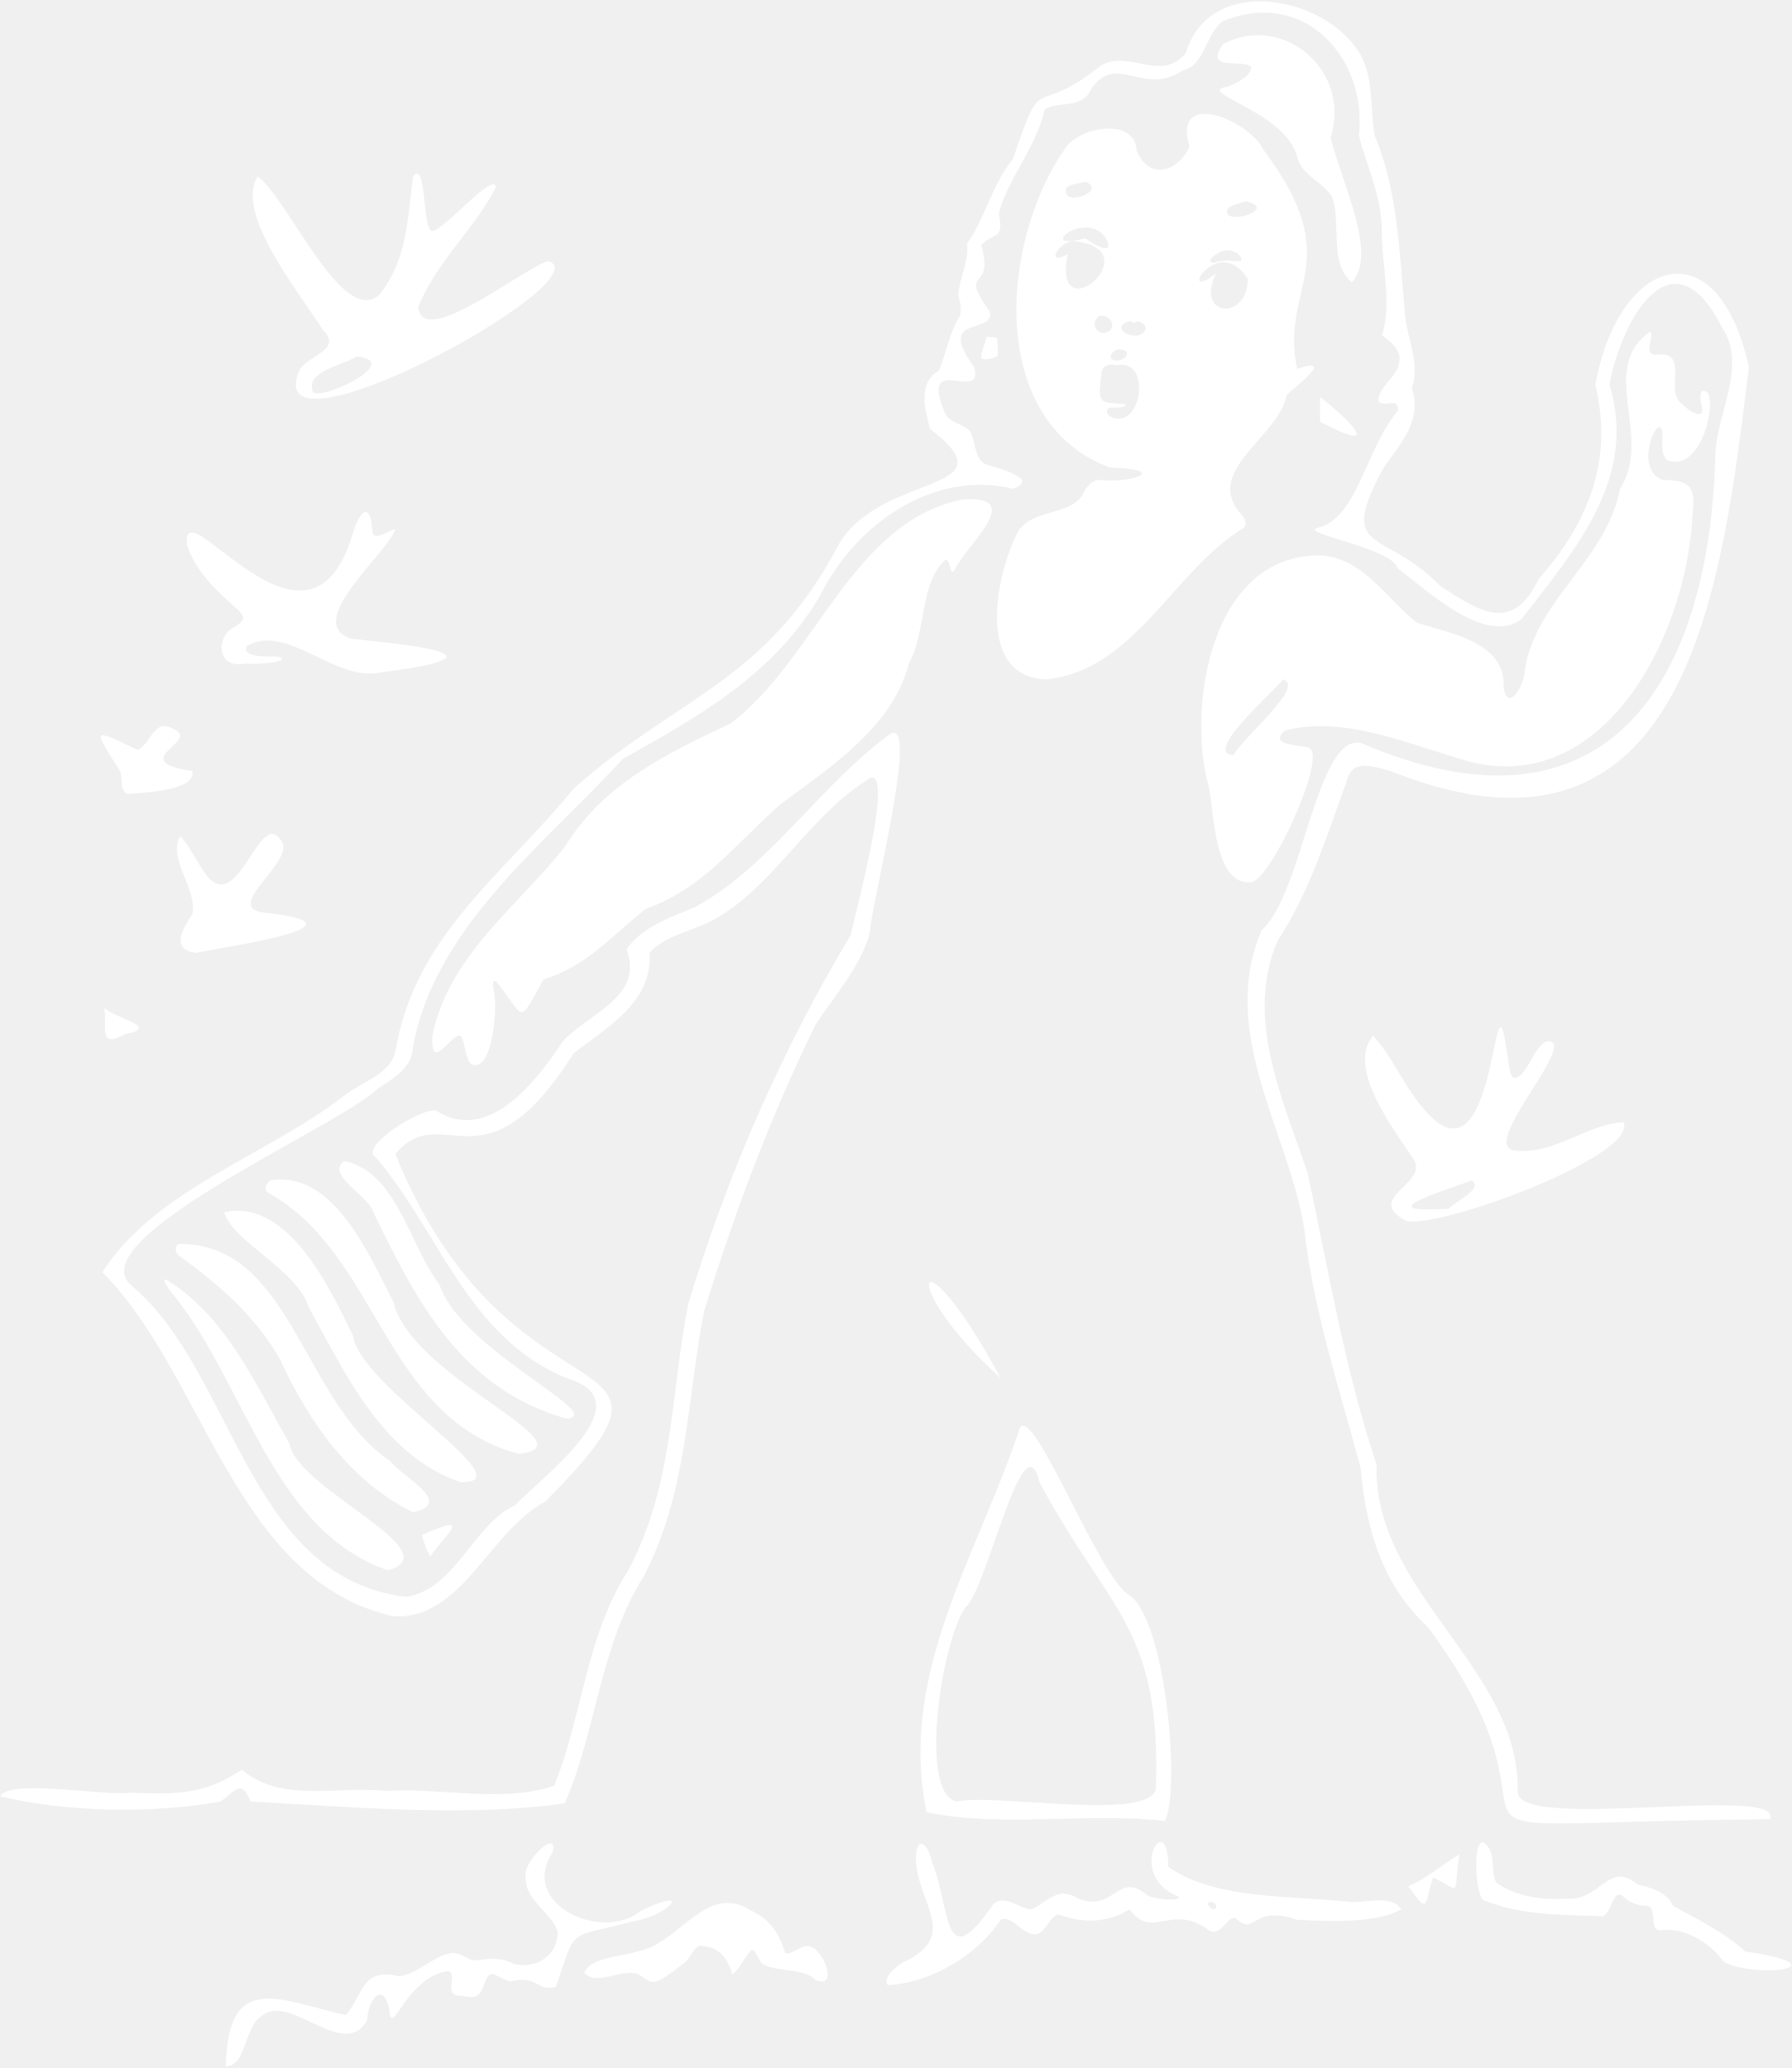
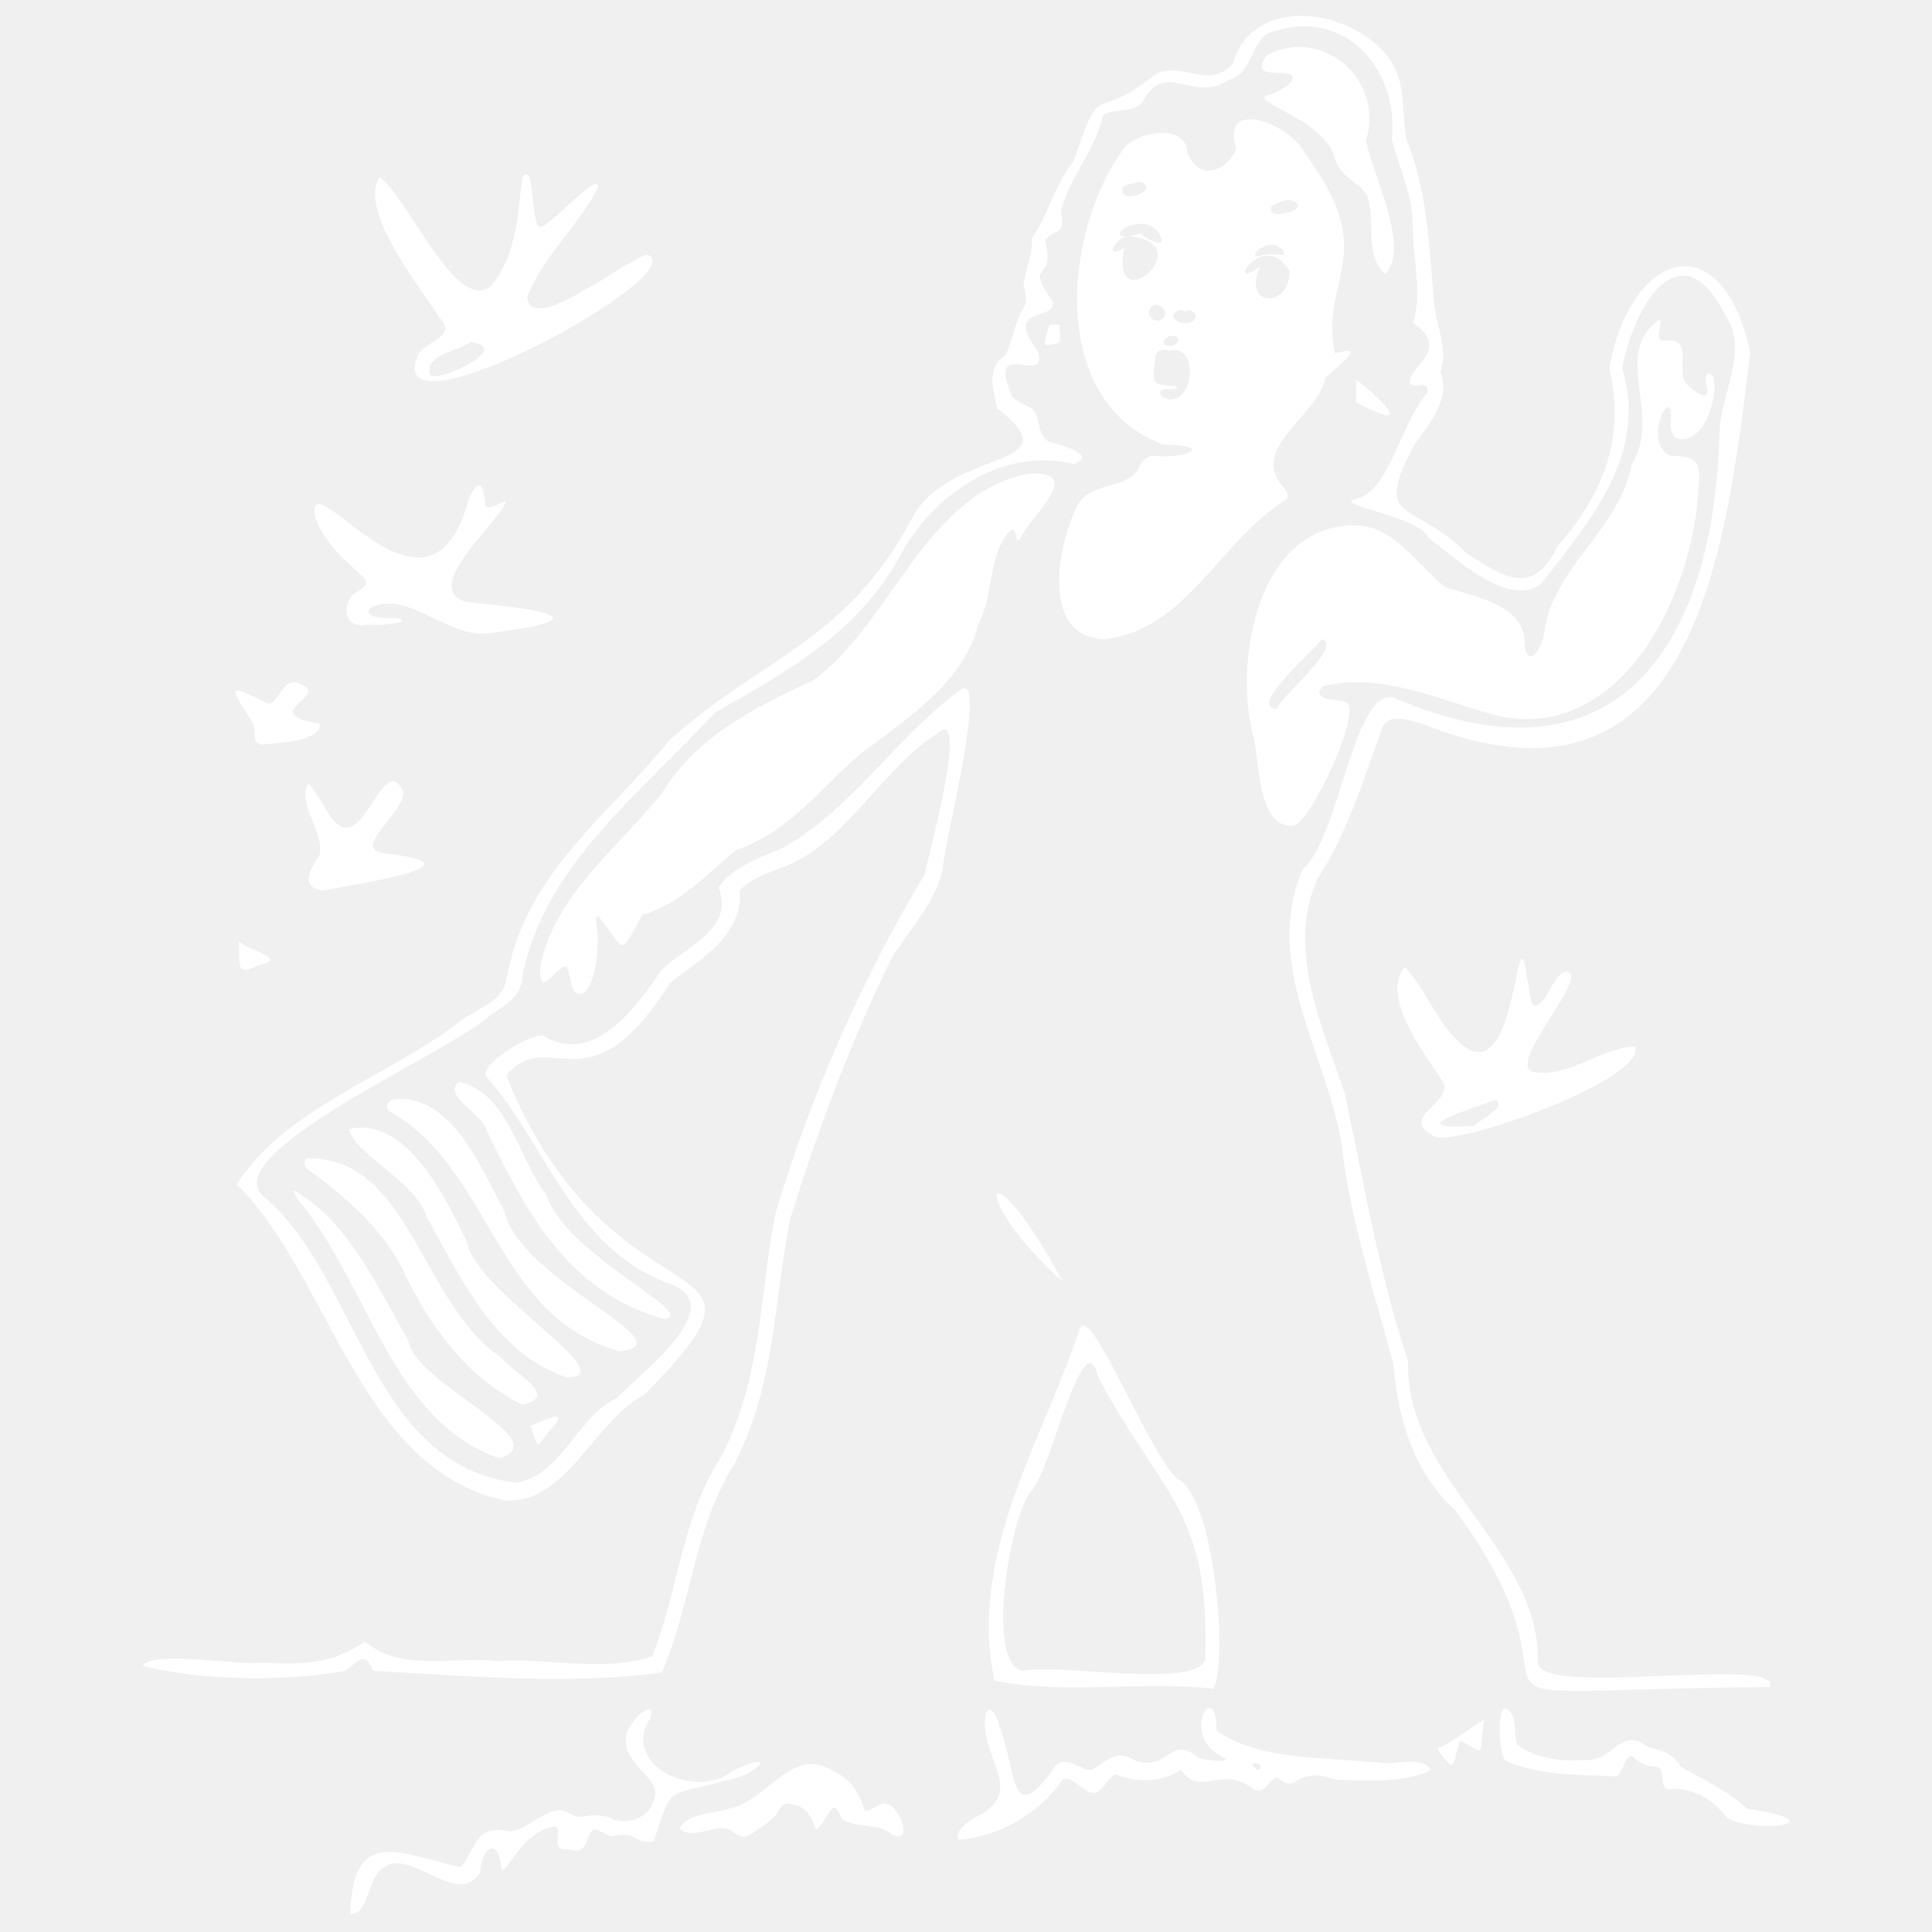
- <svg xmlns="http://www.w3.org/2000/svg" version="1.1" id="Capa_1" x="0px" y="0px" viewBox="0 0 101.5 117.2" style="enable-background:new 0 0 101.5 117.2;" xml:space="preserve">
+ <svg xmlns="http://www.w3.org/2000/svg" version="1.1" id="Capa_1" x="0px" y="0px" viewBox="0 0 119.1 119.1" style="enable-background:new 0 0 119.1 119.1;" xml:space="preserve">
  <style type="text/css">
	.st0{fill:#FFFFFF;}
</style>
  <g>
-     <path class="st0" d="M66,103.2c0.9-1.6,0.1-11.3-2-12.8c-1.7-0.8-5.8-11.8-6.3-9.2c-2.4,7.1-6.8,13.7-5.2,21.5   C56.7,103.6,61.6,102.7,66,103.2z M54.7,91.1c1.2-0.9,3.3-10.9,4.2-7.1c3.9,7.3,6.9,8.2,6.6,17.3c-0.1,2-9.2,0.3-11.3,0.8   C52,101.6,53.4,92.9,54.7,91.1z" />
-     <path class="st0" d="M76.6,107.8c-3.4-0.4-7.7-0.1-10.4-2c0-3.5-2.5,0.5,0.6,1.7c0.1,0.3-1.6,0.1-1.8-0.1c-1.7-1.4-1.8,1-3.9,0.2   c-1.1-0.7-1.7,0.1-2.6,0.6c-0.6,0.1-1.5-0.9-2.2-0.3c-2.9,4.2-2.4,0.3-3.5-2.4c-0.2-1-0.9-1.6-0.9-0.1c0.1,2.5,2.5,4.3-0.7,5.8   c-0.4,0.2-1.2,0.9-0.9,1.3c2.4-0.1,5.1-1.7,6.4-3.7c0.7-0.3,1.3,1,2.1,0.8c0.4-0.1,0.8-1.1,1.2-1.1c1.3,0.5,2.8,0.5,4-0.3   c1.3,1.8,2.4-0.4,4.5,1.2c0.7,0.4,1-0.8,1.5-0.7c1.2,1.1,0.9-0.8,3.5,0.1c1.8,0.1,4.6,0.2,5.9-0.6   C78.9,107.4,77.5,107.8,76.6,107.8z M68.7,108.2c-0.1-0.1-0.4-0.3-0.2-0.4C68.9,107.7,69.1,108.2,68.7,108.2z" />
-     <path class="st0" d="M17,20.9c-2.6,5.8,17.2-5,14.1-6.1c-1.2,0.2-7.2,5.1-7.4,2.6c1.1-2.7,3.2-4.4,4.4-6.8   c-0.1-0.9-2.9,2.4-3.6,2.5c-0.6-0.1-0.3-4.1-1.1-3.1c-0.3,2.3-0.3,4.7-1.9,6.7c-2.1,1.9-5.2-5.5-6.9-6.7c-1.3,2.1,2.3,6.5,3.7,8.7   C19.4,19.8,17.6,20.1,17,20.9z M20.2,20.2c2.9,0.3-2.6,2.8-2.5,1.9C17.4,21,19.5,20.7,20.2,20.2z" />
-     <path class="st0" d="M79.7,69.2c2,0.4,13.1-3.7,12.3-5.6c-2.1,0.1-4,1.9-6.2,1.6c-2-0.3,3.7-6.2,1.9-6.2c-0.8,0.2-1.1,2-1.9,2.1   c-0.3-0.1-0.3-1-0.4-1.4c-0.8-5.7-0.5,7-4.2,3.7c-1.5-1.4-2.1-3.3-3.4-4.7c-1.5,1.8,1.1,5.2,2.3,7C81,67.1,77.2,67.9,79.7,69.2z    M83.4,66.9c0.7,0.5-1,1.2-1.3,1.6C77.4,68.8,81.8,67.5,83.4,66.9z" />
-     <path class="st0" d="M13.3,34.4c1,0.8,0.2,0.9-0.4,1.4c-0.7,0.9-0.3,2.1,1,1.8c0.4,0.1,2.9-0.1,1.8-0.4c-0.4,0-2.1,0.1-1.7-0.6   c2.3-1.3,5,2.1,7.6,1.5c7.9-1,1.1-1.6-1.7-1.9c-2.8-0.9,2.1-4.9,2.5-6.2c-0.1-0.1-1.3,0.8-1.3,0.1c-0.1-1.7-0.7-1.2-1.1,0.1   c-2.5,8.6-9.8-2.9-9.4,0.7C11.1,32.4,12.2,33.4,13.3,34.4z" />
-     <path class="st0" d="M11.1,54c2-0.4,10.4-1.6,3.7-2.3c-2.1-0.4,2.1-3,1.1-4.1c-1.2-1.8-2.4,4.3-4.2,2c-0.4-0.5-1.1-1.9-1.5-2.2   c-0.7,1.3,1,3,0.7,4.4C10.4,52.6,9.6,53.8,11.1,54z" />
-     <path class="st0" d="M7.3,45c1-0.1,3.8-0.2,3.6-1.3C7,43.1,11.5,42,9.8,41.3c-1.1-0.6-1.2,0.8-2,1.2c-2.7-1.3-2.5-1.2-1,1.2   C7,44.1,6.7,44.9,7.3,45z" />
-     <path class="st0" d="M7.1,58.6c2.1-0.4-0.7-0.9-1.2-1.5C6.1,58.1,5.5,59.5,7.1,58.6z" />
-     <path class="st0" d="M70.9,50c1.1-0.1,4.3-7.1,3.3-7.6c-0.4-0.2-2.4-0.1-1.4-1c3.5-0.9,7.3,0.9,10.6,1.8c7.7,1.8,12.2-7.4,12.5-14   c0.2-1.6-0.1-2-1.7-2c-1.8-0.7,0-4.3,0-2.5c0,0.4-0.1,1.1,0.3,1.4c1.7,0.6,2.7-2.6,2.3-3.8c-0.5-0.5-0.5,0.3-0.4,0.6   c0.3,1-0.6,0.5-1.2-0.1c-0.8-0.8,0.5-2.9-1.3-2.7c-0.9,0.1-0.1-1.1-0.4-1.3c-3,2.1,0.2,5.9-1.7,8.9c-0.8,4.1-4.8,6.3-5.4,10.3   c0,0.8-1,2.5-1.2,0.9c0.1-2.5-3-3-4.9-3.6c-1.9-1.5-3.3-4.1-6.1-3.8c-5.8,0.5-6.9,9-5.7,13.1C68.8,46.1,68.8,50.2,70.9,50z    M72.7,38.5c1.3,0.4-2.3,3.3-2.8,4.3C68.1,42.7,72.2,39.2,72.7,38.5z" />
-     <path class="st0" d="M16.4,81.8c-1.9-3.3-3.5-7-6.7-9.1c-0.7-0.5-0.3,0.1-0.1,0.4C13.9,78.2,15.3,86.7,22,89   C25.6,87.9,16.8,84.4,16.4,81.8z" />
-     <path class="st0" d="M20,75.7c-1.3-2.7-3.7-7.8-7.3-7c0.5,1.7,4.1,3.2,4.8,5.4c2.1,3.8,4.2,8.4,8.6,9.9   C29.9,84.1,20.4,78.6,20,75.7z" />
-     <path class="st0" d="M24.9,72.8c-1.7-2.2-2.4-6.4-5.4-7c-1.1,0.8,1.5,2,1.7,3c2.4,4.9,4.9,9.9,10.9,11.6   C34.5,80.2,26.1,76.5,24.9,72.8z" />
-     <path class="st0" d="M22.3,73.8c-1.4-2.7-3.4-7.5-7-6.9c-0.2,0.2-0.4,0.5-0.1,0.7c6.3,3.5,6.5,12.7,14.2,14.8   C33.7,81.9,23.3,78.1,22.3,73.8z" />
-     <path class="st0" d="M22.1,82.8c-5-3.4-5.6-12.4-12-12.3c-0.2,0.2-0.2,0.5,0.1,0.7c2.2,1.6,4.3,3.4,5.7,5.9c1.6,3.5,4,6.9,7.5,8.6   C25.8,85.2,22.8,83.7,22.1,82.8z" />
-     <path class="st0" d="M45.8,110.3c-0.4-0.1-0.9,0.5-1.3,0.4c-0.3-1-0.8-1.9-1.9-2.4c-2.6-1.7-4.1,1.9-6.5,2.3   c-0.9,0.3-2.6,0.3-3,1.2c0.7,0.8,2.2-0.3,3.1,0.1c0.3,0.2,0.6,0.5,1,0.4c0.5-0.2,1.1-0.7,1.5-1c0.5-0.3,0.6-1.2,1.2-1   c1,0.1,1.4,0.9,1.6,1.6c0.4-0.3,0.7-1,1-1.3c0.3-0.3,0.4,0.4,0.7,0.7c0.9,0.5,2.3,0.2,3,0.9C47.6,112.8,46.6,110.3,45.8,110.3z" />
-     <path class="st0" d="M81.2,106.4c1.7,0.8,1.1,1.2,1.5-1.3c-0.9,0.5-1.9,1.4-2.9,1.8C81,108.6,80.7,107.9,81.2,106.4z" />
-     <path class="st0" d="M23.9,87c0.1,0.3,0.3,1,0.5,1.2C25.1,87.1,27,85.6,23.9,87z" />
-     <path class="st0" d="M56.7,78.1L56.7,78.1C51.9,69.2,50.7,72.7,56.7,78.1z" />
-     <path class="st0" d="M55.9,19.1c-0.2,0.9-0.8,1.6,0.6,1.1c0.1-0.2,0-0.8,0-1C56.6,19.1,56.1,19.1,55.9,19.1z" />
-     <path class="st0" d="M50.3,41.7c-3.9,2.9-6.7,7.4-10.9,9.7c-1.4,0.6-3,1.1-3.9,2.4c1,2.7-2.1,3.6-3.6,5.2c-1.4,2.1-4.1,5.8-7.1,4   c-0.5-0.5-4.6,2-3.5,2.6c3.6,4.2,5.2,10.2,10.8,12.5c4.5,1.3-1.3,5.5-2.9,7.2c-2.4,1.1-3.4,4.8-6.2,5.2c-9-1.1-9.7-12.7-15.5-17.6   c-3.3-2.6,11.8-9.1,13.9-11.2c0.9-0.6,2-1.2,2-2.4c1.3-6.8,7.3-11.3,11.9-16.3c4.3-2.4,8.6-4.8,11.2-9.3c2-4,6.4-7.1,10.9-6   c1.6-0.6-1-1.2-1.6-1.4c-0.6-0.4-0.5-1.2-0.8-1.8c-0.3-0.5-1.3-0.5-1.5-1.2c-1.4-3.4,2.3-0.4,1.7-2.5c-2.2-3,1.1-1.8,0.9-3.1   c-1.9-2.7,0.3-1-0.5-3.8c0.7-0.8,1.3-0.2,1-1.8c0.5-2,2.1-3.7,2.6-5.9c0.8-0.5,2.1,0,2.6-1.1c1.4-2.2,3,0.4,5.2-1.1   c1.3-0.3,1.3-2.1,2.3-2.8c4.6-1.9,8.2,2.1,7.7,6.5c0.5,1.9,1.3,3.4,1.3,5.5c0,1.8,0.6,4.1,0,5.8c0.3,0.2,1.1,0.8,1,1.4   c0,0.9-1.2,1.5-1.2,2.3c0.2,0.5,1.2-0.3,1.1,0.6c-1.8,2.1-2.3,6.1-4.5,6.6c-1.3,0.3,4.1,1.1,4.5,2.3c1.7,1.3,5,4.4,7,2.9   c3.1-4,6.6-8,5-13.3c0.7-3.8,3.6-8.8,6.4-3.2c1.4,2.1-0.3,4.8-0.4,7.1c-0.3,13-6.2,22.4-20.1,16.4c-2.5-0.5-3.3,8.6-5.6,10.6   C69,58.5,73,64.1,73.9,69.6c0.5,4.6,2,9.1,3.2,13.6c0.3,3.4,1.2,6.6,3.8,9c9.8,13.2-4.1,11.1,19.4,10.9c0.8-2-14.1,0.7-14.3-1.5   c0.2-7-8.2-11.3-8-18.6c-1.8-5.4-2.7-10.9-3.9-16.5c-1.4-4.2-3.6-8.8-1.7-13.2c1.8-2.7,2.8-6,3.9-9c0.3-1.3,1.4-0.9,2.5-0.6   c17,6.8,18.8-10.8,20.3-22.9c-1.8-8.1-7.4-6.2-8.7,1c1,4.2-0.3,7.7-3.2,11c-1.5,3.1-3.3,1.9-5.6,0.4c-3.2-3.3-5.9-1.7-3.2-6.7   c1-1.4,2.2-2.7,1.6-4.5c0.5-1.5-0.3-2.8-0.4-4.3c-0.3-3.4-0.4-6.9-1.7-10c-0.3-1.6,0-3.5-1-4.9c-2.1-3.1-8.4-4.2-9.7,0.2   c-1.4,1.7-3.2-0.2-4.8,0.7c-4,3.2-3.2,0-5,5.3c-1.2,1.5-1.6,3.4-2.6,4.8c0.1,1.1-0.4,1.8-0.5,2.9c0.1,0.4,0.2,0.8,0.1,1.2   c-0.6,0.9-0.8,2.2-1.2,3.1c-1.2,0.7-0.8,2.2-0.5,3.3c4.8,3.7-2.8,2.4-5.2,6.6c-4.1,7.8-9.2,8.6-15,13.8c-4,4.9-9,8.3-10.1,14.9   c-0.3,1.3-1.9,1.7-2.9,2.5c-4.4,3.4-10.7,5.3-13.7,10c5.8,5.8,7.5,17.5,16.5,19.5c3.9,0.2,5.4-4.8,8.6-6.5   c9.8-9.9-1.9-3.4-8.5-19.7c2.7-3.2,5,2.4,10.1-5.7c1.9-1.5,4.5-2.9,4.3-5.7c0.8-0.9,2.2-1.2,3.3-1.7c3.6-1.8,5.5-5.8,8.9-8   c2-1.8-0.6,7.7-0.8,8.7c-3.9,6.5-7,13.6-9.2,20.9C38,78.9,38.2,84.1,35.6,89c-2.4,3.7-2.6,8.3-4.2,12.2c-2.9,1-6.4,0.1-9.5,0.3   c-2.9-0.3-5.9,0.7-8.2-1.2c-2.1,1.4-3.7,1.4-6.3,1.3c-1.4,0.2-6.9-0.8-7.4,0.2c3.7,0.9,8.6,1,12.5,0.3c0.8-0.6,1.2-1.3,1.7,0   c5.7,0.3,12.2,0.9,17.8,0.1c1.8-4.1,2-9,4.5-12.9c2.5-4.9,2.4-9.9,3.4-15c1.7-5.5,3.7-10.9,6.3-16.2c1-1.6,2.6-3.3,3.1-5.3   C49.3,51.5,52.3,40,50.3,41.7z" />
-     <path class="st0" d="M98.9,110.6c-1.2-1.1-2.7-1.8-4.1-2.6c-0.4-0.8-1.2-1-2-1.2c-1.7-1.4-2.1,1-4.1,0.8c-1.2,0.1-2.8-0.1-3.9-0.9   c-0.3-0.4-0.1-1.4-0.4-1.9c-1-1.7-0.9,2.7-0.3,2.9c2.2,0.9,4.6,0.8,6.7,0.9c0.5-0.1,0.6-1.7,1.2-1.1c0.3,0.3,0.8,0.5,1.2,0.5   c0.8,0,0.2,1.2,0.8,1.4c1.4-0.2,2.8,0.6,3.7,1.8C99.8,112.2,104.4,111.4,98.9,110.6z" />
-     <path class="st0" d="M36.3,108.3c-2.2,1.8-6.9-0.4-5-3.3c0.4-1.5-1.8,0.6-1.5,1.4c-0.1,1.3,1.6,2.1,1.8,3.1c0,1.4-1.3,2.1-2.5,1.8   c-0.7-0.4-1.4-0.3-2.2-0.2c-0.4,0-0.8-0.5-1.4-0.4c-1,0.2-1.9,1.2-2.9,1.3c-2.1-0.5-2,1-3,2.2c-3.7-0.8-6.7-2.6-6.8,2.9   c1.2,0,1-2.3,2.1-2.9c1.6-1.2,4.6,2.6,5.9,0.3c0.1-1.5,1.1-2.2,1.3-0.3c0.2,0.9,1.1-2.2,3.3-2.5c0.6,0.2-0.4,1.5,0.8,1.4   c0.4,0.1,0.8,0.2,1.1-0.3c0.5-1.4,0.5-0.9,1.6-0.5c1.6-0.4,1.5,0.6,2.6,0.3c1.2-3.5,0.6-2.7,4.3-3.7   C37.9,108.6,39.4,106.8,36.3,108.3z" />
-     <path class="st0" d="M64.3,18.6C64.3,18.6,64.3,18.6,64.3,18.6L64.3,18.6L64.3,18.6z" />
-     <path class="st0" d="M70.5,29.9c0.2-0.3,0-0.6-0.3-0.9c-1.9-2.4,2.3-4.3,2.7-6.6c0.6-0.6,2.8-2.2,0.6-1.5c-1-4.7,2.9-6-1.9-12.4   c-0.8-1.7-5.2-3.5-4.2-0.2c-0.6,1.4-2.3,2-3,0.2c-0.1-1.9-3.4-1.3-4.1,0c-3.6,5.2-4.4,15.4,2.6,18c3.4,0.1,1.3,0.9-0.6,0.7   c-0.5,0-0.8,0.5-1,0.9c-0.8,1.2-3,0.7-3.7,2.2c-1.2,2.4-2.3,8.1,1.7,8.2C64.3,38,66.5,32.3,70.5,29.9z M60.4,10.7   c0.2-0.3,0.8-0.3,1.1-0.4C62.8,10.8,60.2,11.8,60.4,10.7z M62.6,13.4c0.7,1.2-0.6,0.5-1.1,0.1C58.6,14.3,61.4,11.9,62.6,13.4z    M60.5,14.4c-1.4,0.8-0.4-1,0.6-0.7C65.1,14.3,59.6,18.9,60.5,14.4z M62.3,17.9c0.6-0.1,1,0.6,0.5,0.9   C62.2,19.1,61.7,18.3,62.3,17.9z M63.4,19.8c0.9,0,0.3,0.8-0.3,0.6C62.7,20.3,63.1,19.8,63.4,19.8z M62.9,23.6   c-0.3-0.2-0.2-0.5,0.1-0.5c0.2,0,1,0,0.7-0.2c-1.4-0.1-1.5,0-1.3-1.6c0-0.6,0.4-0.7,0.9-0.6C65.3,20.3,64.7,24.5,62.9,23.6z    M64.9,18.7c-0.4,0.8-2.2-0.1-0.9-0.5c0.1,0,0.2,0.1,0.3,0.1C64.4,18.1,65,18.3,64.9,18.7z M69.6,11.8c0.2-0.2,0.8-0.3,1-0.4   C72.6,11.9,69,12.9,69.6,11.8z M69.5,14.2c0.3-0.1,1,0.3,0.8,0.6c-0.5,0-1-0.1-1.5,0.1C68.1,14.9,69.2,14.1,69.5,14.2z M70.7,15.8   c0,2.4-3,2.2-1.8-0.3l0,0C66.6,17.3,69,13.1,70.7,15.8z" />
-     <path class="st0" d="M28.1,55.6c1.7,2.1,1.2,2.6,2.7-0.1c2.4-0.7,3.9-2.5,5.8-4c3.2-1.1,5.1-3.7,7.6-5.9c2.8-2.1,6.4-4.4,7.3-8   c1-1.8,0.6-4.6,2.1-5.9c0.3,0.1,0.2,1,0.5,0.6c0.6-1.4,4.1-4.2,0.5-4c-6.3,1.2-8.4,9.1-13.2,12.7c-3.6,1.7-7.2,3.4-9.4,7   c-2.7,3.4-6.6,6.2-7.5,10.7c-0.1,2.2,1.1-0.2,1.6,0c0.3,0.4,0.2,1.2,0.6,1.6c1.2,0.6,1.5-3.2,1.3-4C28,56.1,27.8,55.5,28.1,55.6z" />
-     <path class="st0" d="M69.3,2.5c-1.1,1.6,1.1,0.8,1.6,1.3c0,0.5-0.8,0.9-1.3,1.1c-2.1,0.3,3.3,1.4,3.9,4c0.3,1.1,1.5,1.4,2,2.3   c0.5,1.5-0.2,3.7,1.1,4.8c1.5-1.6-0.6-5.7-1.2-8.2C76.6,4,72.7,0.7,69.3,2.5z" />
-     <path class="st0" d="M74.8,22.5c0,0.1,0,1.1,0,1.4C78.4,25.8,76.6,23.9,74.8,22.5z" />
+     <path class="st0" d="M74.8,104.1c0.9-1.6,0.1-11.3-2-12.8c-1.7-0.8-5.8-11.8-6.3-9.2c-2.4,7.1-6.8,13.7-5.2,21.5   C65.5,104.5,70.4,103.6,74.8,104.1z M63.5,92c1.2-0.9,3.3-10.9,4.2-7.1c3.9,7.3,6.9,8.2,6.6,17.3c-0.1,2-9.2,0.3-11.3,0.8   C60.8,102.5,62.2,93.8,63.5,92z" />
+     <path class="st0" d="M85.4,108.7c-3.4-0.4-7.7-0.1-10.4-2c0-3.5-2.5,0.5,0.6,1.7c0.1,0.3-1.6,0.1-1.8-0.1c-1.7-1.4-1.8,1-3.9,0.2   c-1.1-0.7-1.7,0.1-2.6,0.6c-0.6,0.1-1.5-0.9-2.2-0.3c-2.9,4.2-2.4,0.3-3.5-2.4c-0.2-1-0.9-1.6-0.9-0.1c0.1,2.5,2.5,4.3-0.7,5.8   c-0.4,0.2-1.2,0.9-0.9,1.3c2.4-0.1,5.1-1.7,6.4-3.7c0.7-0.3,1.3,1,2.1,0.8c0.4-0.1,0.8-1.1,1.2-1.1c1.3,0.5,2.8,0.5,4-0.3   c1.3,1.8,2.4-0.4,4.5,1.2c0.7,0.4,1-0.8,1.5-0.7c1.2,1.1,0.9-0.8,3.5,0.1c1.8,0.1,4.6,0.2,5.9-0.6   C87.7,108.3,86.3,108.7,85.4,108.7z M77.5,109.1c-0.1-0.1-0.4-0.3-0.2-0.4C77.7,108.6,77.9,109.1,77.5,109.1z" />
+     <path class="st0" d="M25.8,21.8c-2.6,5.8,17.2-5,14.1-6.1c-1.2,0.2-7.2,5.1-7.4,2.6c1.1-2.7,3.2-4.4,4.4-6.8   c-0.1-0.9-2.9,2.4-3.6,2.5c-0.6-0.1-0.3-4.1-1.1-3.1c-0.3,2.3-0.3,4.7-1.9,6.7c-2.1,1.9-5.2-5.5-6.9-6.7c-1.3,2.1,2.3,6.5,3.7,8.7   C28.2,20.7,26.4,21,25.8,21.8z M29,21.1c2.9,0.3-2.6,2.8-2.5,1.9C26.2,21.9,28.3,21.6,29,21.1z" />
+     <path class="st0" d="M88.5,70.1c2,0.4,13.1-3.7,12.3-5.6c-2.1,0.1-4,1.9-6.2,1.6c-2-0.3,3.7-6.2,1.9-6.2c-0.8,0.2-1.1,2-1.9,2.1   c-0.3-0.1-0.3-1-0.4-1.4c-0.8-5.7-0.5,7-4.2,3.7c-1.5-1.4-2.1-3.3-3.4-4.7c-1.5,1.8,1.1,5.2,2.3,7C89.8,68,86,68.8,88.5,70.1z    M92.2,67.8c0.7,0.5-1,1.2-1.3,1.6C86.2,69.7,90.6,68.4,92.2,67.8z" />
+     <path class="st0" d="M22.1,35.3c1,0.8,0.2,0.9-0.4,1.4c-0.7,0.9-0.3,2.1,1,1.8c0.4,0.1,2.9-0.1,1.8-0.4c-0.4,0-2.1,0.1-1.7-0.6   c2.3-1.3,5,2.1,7.6,1.5c7.9-1,1.1-1.6-1.7-1.9c-2.8-0.9,2.1-4.9,2.5-6.2c-0.1-0.1-1.3,0.8-1.3,0.1c-0.1-1.7-0.7-1.2-1.1,0.1   c-2.5,8.6-9.8-2.9-9.4,0.7C19.9,33.3,21,34.3,22.1,35.3z" />
+     <path class="st0" d="M19.9,54.9c2-0.4,10.4-1.6,3.7-2.3c-2.1-0.4,2.1-3,1.1-4.1c-1.2-1.8-2.4,4.3-4.2,2c-0.4-0.5-1.1-1.9-1.5-2.2   c-0.7,1.3,1,3,0.7,4.4C19.2,53.5,18.4,54.7,19.9,54.9z" />
+     <path class="st0" d="M16.1,45.9c1-0.1,3.8-0.2,3.6-1.3c-3.9-0.6,0.6-1.7-1.1-2.4c-1.1-0.6-1.2,0.8-2,1.2c-2.7-1.3-2.5-1.2-1,1.2   C15.8,45,15.5,45.8,16.1,45.9z" />
+     <path class="st0" d="M15.9,59.5c2.1-0.4-0.7-0.9-1.2-1.5C14.9,59,14.3,60.4,15.9,59.5z" />
+     <path class="st0" d="M79.7,50.9c1.1-0.1,4.3-7.1,3.3-7.6c-0.4-0.2-2.4-0.1-1.4-1c3.5-0.9,7.3,0.9,10.6,1.8   c7.7,1.8,12.2-7.4,12.5-14c0.2-1.6-0.1-2-1.7-2c-1.8-0.7,0-4.3,0-2.5c0,0.4-0.1,1.1,0.3,1.4c1.7,0.6,2.7-2.6,2.3-3.8   c-0.5-0.5-0.5,0.3-0.4,0.6c0.3,1-0.6,0.5-1.2-0.1c-0.8-0.8,0.5-2.9-1.3-2.7c-0.9,0.1-0.1-1.1-0.4-1.3c-3,2.1,0.2,5.9-1.7,8.9   c-0.8,4.1-4.8,6.3-5.4,10.3c0,0.8-1,2.5-1.2,0.9c0.1-2.5-3-3-4.9-3.6c-1.9-1.5-3.3-4.1-6.1-3.8c-5.8,0.5-6.9,9-5.7,13.1   C77.6,47,77.6,51.1,79.7,50.9z M81.5,39.4c1.3,0.4-2.3,3.3-2.8,4.3C76.9,43.6,81,40.1,81.5,39.4z" />
+     <path class="st0" d="M25.2,82.7c-1.9-3.3-3.5-7-6.7-9.1c-0.7-0.5-0.3,0.1-0.1,0.4c4.3,5.1,5.7,13.6,12.4,15.9   C34.4,88.8,25.6,85.3,25.2,82.7z" />
+     <path class="st0" d="M28.8,76.6c-1.3-2.7-3.7-7.8-7.3-7c0.5,1.7,4.1,3.2,4.8,5.4c2.1,3.8,4.2,8.4,8.6,9.9   C38.7,85,29.2,79.5,28.8,76.6z" />
+     <path class="st0" d="M33.7,73.7c-1.7-2.2-2.4-6.4-5.4-7c-1.1,0.8,1.5,2,1.7,3c2.4,4.9,4.9,9.9,10.9,11.6   C43.3,81.1,34.9,77.4,33.7,73.7z" />
+     <path class="st0" d="M31.1,74.7c-1.4-2.7-3.4-7.5-7-6.9c-0.2,0.2-0.4,0.5-0.1,0.7c6.3,3.5,6.5,12.7,14.2,14.8   C42.5,82.8,32.1,79,31.1,74.7z" />
+     <path class="st0" d="M30.9,83.7c-5-3.4-5.6-12.4-12-12.3c-0.2,0.2-0.2,0.5,0.1,0.7c2.2,1.6,4.3,3.4,5.7,5.9c1.6,3.5,4,6.9,7.5,8.6   C34.6,86.1,31.6,84.6,30.9,83.7z" />
+     <path class="st0" d="M54.6,111.2c-0.4-0.1-0.9,0.5-1.3,0.4c-0.3-1-0.8-1.9-1.9-2.4c-2.6-1.7-4.1,1.9-6.5,2.3   c-0.9,0.3-2.6,0.3-3,1.2c0.7,0.8,2.2-0.3,3.1,0.1c0.3,0.2,0.6,0.5,1,0.4c0.5-0.2,1.1-0.7,1.5-1c0.5-0.3,0.6-1.2,1.2-1   c1,0.1,1.4,0.9,1.6,1.6c0.4-0.3,0.7-1,1-1.3s0.4,0.4,0.7,0.7c0.9,0.5,2.3,0.2,3,0.9C56.4,113.7,55.4,111.2,54.6,111.2z" />
+     <path class="st0" d="M90,107.3c1.7,0.8,1.1,1.2,1.5-1.3c-0.9,0.5-1.9,1.4-2.9,1.8C89.8,109.5,89.5,108.8,90,107.3z" />
+     <path class="st0" d="M32.7,87.9c0.1,0.3,0.3,1,0.5,1.2C33.9,88,35.8,86.5,32.7,87.9z" />
+     <path class="st0" d="M65.5,79L65.5,79C60.7,70.1,59.5,73.6,65.5,79z" />
+     <path class="st0" d="M64.7,20c-0.2,0.9-0.8,1.6,0.6,1.1c0.1-0.2,0-0.8,0-1C65.4,20,64.9,20,64.7,20z" />
+     <path class="st0" d="M59.1,42.6c-3.9,2.9-6.7,7.4-10.9,9.7c-1.4,0.6-3,1.1-3.9,2.4c1,2.7-2.1,3.6-3.6,5.2c-1.4,2.1-4.1,5.8-7.1,4   c-0.5-0.5-4.6,2-3.5,2.6c3.6,4.2,5.2,10.2,10.8,12.5c4.5,1.3-1.3,5.5-2.9,7.2c-2.4,1.1-3.4,4.8-6.2,5.2c-9-1.1-9.7-12.7-15.5-17.6   c-3.3-2.6,11.8-9.1,13.9-11.2c0.9-0.6,2-1.2,2-2.4c1.3-6.8,7.3-11.3,11.9-16.3c4.3-2.4,8.6-4.8,11.2-9.3c2-4,6.4-7.1,10.9-6   c1.6-0.6-1-1.2-1.6-1.4c-0.6-0.4-0.5-1.2-0.8-1.8c-0.3-0.5-1.3-0.5-1.5-1.2c-1.4-3.4,2.3-0.4,1.7-2.5c-2.2-3,1.1-1.8,0.9-3.1   c-1.9-2.7,0.3-1-0.5-3.8c0.7-0.8,1.3-0.2,1-1.8c0.5-2,2.1-3.7,2.6-5.9c0.8-0.5,2.1,0,2.6-1.1c1.4-2.2,3,0.4,5.2-1.1   c1.3-0.3,1.3-2.1,2.3-2.8c4.6-1.9,8.2,2.1,7.7,6.5c0.5,1.9,1.3,3.4,1.3,5.5c0,1.8,0.6,4.1,0,5.8c0.3,0.2,1.1,0.8,1,1.4   c0,0.9-1.2,1.5-1.2,2.3c0.2,0.5,1.2-0.3,1.1,0.6c-1.8,2.1-2.3,6.1-4.5,6.6c-1.3,0.3,4.1,1.1,4.5,2.3c1.7,1.3,5,4.4,7,2.9   c3.1-4,6.6-8,5-13.3c0.7-3.8,3.6-8.8,6.4-3.2c1.4,2.1-0.3,4.8-0.4,7.1c-0.3,13-6.2,22.4-20.1,16.4c-2.5-0.5-3.3,8.6-5.6,10.6   c-2.5,5.8,1.5,11.4,2.4,16.9c0.5,4.6,2,9.1,3.2,13.6c0.3,3.4,1.2,6.6,3.8,9c9.8,13.2-4.1,11.1,19.4,10.9c0.8-2-14.1,0.7-14.3-1.5   c0.2-7-8.2-11.3-8-18.6C85,78.5,84.1,73,82.9,67.4c-1.4-4.2-3.6-8.8-1.7-13.2c1.8-2.7,2.8-6,3.9-9c0.3-1.3,1.4-0.9,2.5-0.6   c17,6.8,18.8-10.8,20.3-22.9c-1.8-8.1-7.4-6.2-8.7,1c1,4.2-0.3,7.7-3.2,11c-1.5,3.1-3.3,1.9-5.6,0.4c-3.2-3.3-5.9-1.7-3.2-6.7   c1-1.4,2.2-2.7,1.6-4.5c0.5-1.5-0.3-2.8-0.4-4.3c-0.3-3.4-0.4-6.9-1.7-10c-0.3-1.6,0-3.5-1-4.9c-2.1-3.1-8.4-4.2-9.7,0.2   c-1.4,1.7-3.2-0.2-4.8,0.7c-4,3.2-3.2,0-5,5.3c-1.2,1.5-1.6,3.4-2.6,4.8c0.1,1.1-0.4,1.8-0.5,2.9c0.1,0.4,0.2,0.8,0.1,1.2   c-0.6,0.9-0.8,2.2-1.2,3.1c-1.2,0.7-0.8,2.2-0.5,3.3c4.8,3.7-2.8,2.4-5.2,6.6c-4.1,7.8-9.2,8.6-15,13.8c-4,4.9-9,8.3-10.1,14.9   c-0.3,1.3-1.9,1.7-2.9,2.5c-4.4,3.4-10.7,5.3-13.7,10c5.8,5.8,7.5,17.5,16.5,19.5c3.9,0.2,5.4-4.8,8.6-6.5   c9.8-9.9-1.9-3.4-8.5-19.7c2.7-3.2,5,2.4,10.1-5.7c1.9-1.5,4.5-2.9,4.3-5.7c0.8-0.9,2.2-1.2,3.3-1.7c3.6-1.8,5.5-5.8,8.9-8   c2-1.8-0.6,7.7-0.8,8.7c-3.9,6.5-7,13.6-9.2,20.9c-1,5-0.8,10.2-3.4,15.1c-2.4,3.7-2.6,8.3-4.2,12.2c-2.9,1-6.4,0.1-9.5,0.3   c-2.9-0.3-5.9,0.7-8.2-1.2c-2.1,1.4-3.7,1.4-6.3,1.3c-1.4,0.2-6.9-0.8-7.4,0.2c3.7,0.9,8.6,1,12.5,0.3c0.8-0.6,1.2-1.3,1.7,0   c5.7,0.3,12.2,0.9,17.8,0.1c1.8-4.1,2-9,4.5-12.9c2.5-4.9,2.4-9.9,3.4-15c1.7-5.5,3.7-10.9,6.3-16.2c1-1.6,2.6-3.3,3.1-5.3   C58.1,52.4,61.1,40.9,59.1,42.6z" />
+     <path class="st0" d="M107.7,111.5c-1.2-1.1-2.7-1.8-4.1-2.6c-0.4-0.8-1.2-1-2-1.2c-1.7-1.4-2.1,1-4.1,0.8c-1.2,0.1-2.8-0.1-3.9-0.9   c-0.3-0.4-0.1-1.4-0.4-1.9c-1-1.7-0.9,2.7-0.3,2.9c2.2,0.9,4.6,0.8,6.7,0.9c0.5-0.1,0.6-1.7,1.2-1.1c0.3,0.3,0.8,0.5,1.2,0.5   c0.8,0,0.2,1.2,0.8,1.4c1.4-0.2,2.8,0.6,3.7,1.8C108.6,113.1,113.2,112.3,107.7,111.5z" />
+     <path class="st0" d="M45.1,109.2c-2.2,1.8-6.9-0.4-5-3.3c0.4-1.5-1.8,0.6-1.5,1.4c-0.1,1.3,1.6,2.1,1.8,3.1c0,1.4-1.3,2.1-2.5,1.8   c-0.7-0.4-1.4-0.3-2.2-0.2c-0.4,0-0.8-0.5-1.4-0.4c-1,0.2-1.9,1.2-2.9,1.3c-2.1-0.5-2,1-3,2.2c-3.7-0.8-6.7-2.6-6.8,2.9   c1.2,0,1-2.3,2.1-2.9c1.6-1.2,4.6,2.6,5.9,0.3c0.1-1.5,1.1-2.2,1.3-0.3c0.2,0.9,1.1-2.2,3.3-2.5c0.6,0.2-0.4,1.5,0.8,1.4   c0.4,0.1,0.8,0.2,1.1-0.3c0.5-1.4,0.5-0.9,1.6-0.5c1.6-0.4,1.5,0.6,2.6,0.3c1.2-3.5,0.6-2.7,4.3-3.7   C46.7,109.5,48.2,107.7,45.1,109.2z" />
+     <path class="st0" d="M73.1,19.5L73.1,19.5L73.1,19.5L73.1,19.5z" />
+     <path class="st0" d="M79.3,30.8c0.2-0.3,0-0.6-0.3-0.9c-1.9-2.4,2.3-4.3,2.7-6.6c0.6-0.6,2.8-2.2,0.6-1.5c-1-4.7,2.9-6-1.9-12.4   c-0.8-1.7-5.2-3.5-4.2-0.2c-0.6,1.4-2.3,2-3,0.2c-0.1-1.9-3.4-1.3-4.1,0c-3.6,5.2-4.4,15.4,2.6,18c3.4,0.1,1.3,0.9-0.6,0.7   c-0.5,0-0.8,0.5-1,0.9c-0.8,1.2-3,0.7-3.7,2.2c-1.2,2.4-2.3,8.1,1.7,8.2C73.1,38.9,75.3,33.2,79.3,30.8z M69.2,11.6   c0.2-0.3,0.8-0.3,1.1-0.4C71.6,11.7,69,12.7,69.2,11.6z M71.4,14.3c0.7,1.2-0.6,0.5-1.1,0.1C67.4,15.2,70.2,12.8,71.4,14.3z    M69.3,15.3c-1.4,0.8-0.4-1,0.6-0.7C73.9,15.2,68.4,19.8,69.3,15.3z M71.1,18.8c0.6-0.1,1,0.6,0.5,0.9C71,20,70.5,19.2,71.1,18.8z    M72.2,20.7c0.9,0,0.3,0.8-0.3,0.6C71.5,21.2,71.9,20.7,72.2,20.7z M71.7,24.5c-0.3-0.2-0.2-0.5,0.1-0.5c0.2,0,1,0,0.7-0.2   c-1.4-0.1-1.5,0-1.3-1.6c0-0.6,0.4-0.7,0.9-0.6C74.1,21.2,73.5,25.4,71.7,24.5z M73.7,19.6c-0.4,0.8-2.2-0.1-0.9-0.5   c0.1,0,0.2,0.1,0.3,0.1C73.2,19,73.8,19.2,73.7,19.6z M78.4,12.7c0.2-0.2,0.8-0.3,1-0.4C81.4,12.8,77.8,13.8,78.4,12.7z M78.3,15.1   c0.3-0.1,1,0.3,0.8,0.6c-0.5,0-1-0.1-1.5,0.1C76.9,15.8,78,15,78.3,15.1z M79.5,16.7c0,2.4-3,2.2-1.8-0.3l0,0   C75.4,18.2,77.8,14,79.5,16.7z" />
+     <path class="st0" d="M36.9,56.5c1.7,2.1,1.2,2.6,2.7-0.1c2.4-0.7,3.9-2.5,5.8-4c3.2-1.1,5.1-3.7,7.6-5.9c2.8-2.1,6.4-4.4,7.3-8   c1-1.8,0.6-4.6,2.1-5.9c0.3,0.1,0.2,1,0.5,0.6c0.6-1.4,4.1-4.2,0.5-4c-6.3,1.2-8.4,9.1-13.2,12.7c-3.6,1.7-7.2,3.4-9.4,7   c-2.7,3.4-6.6,6.2-7.5,10.7c-0.1,2.2,1.1-0.2,1.6,0c0.3,0.4,0.2,1.2,0.6,1.6c1.2,0.6,1.5-3.2,1.3-4C36.8,57,36.6,56.4,36.9,56.5z" />
+     <path class="st0" d="M78.1,3.4C77,5,79.2,4.2,79.7,4.7c0,0.5-0.8,0.9-1.3,1.1c-2.1,0.3,3.3,1.4,3.9,4c0.3,1.1,1.5,1.4,2,2.3   c0.5,1.5-0.2,3.7,1.1,4.8c1.5-1.6-0.6-5.7-1.2-8.2C85.4,4.9,81.5,1.6,78.1,3.4z" />
+     <path class="st0" d="M83.6,23.4c0,0.1,0,1.1,0,1.4C87.2,26.7,85.4,24.8,83.6,23.4z" />
  </g>
</svg>
